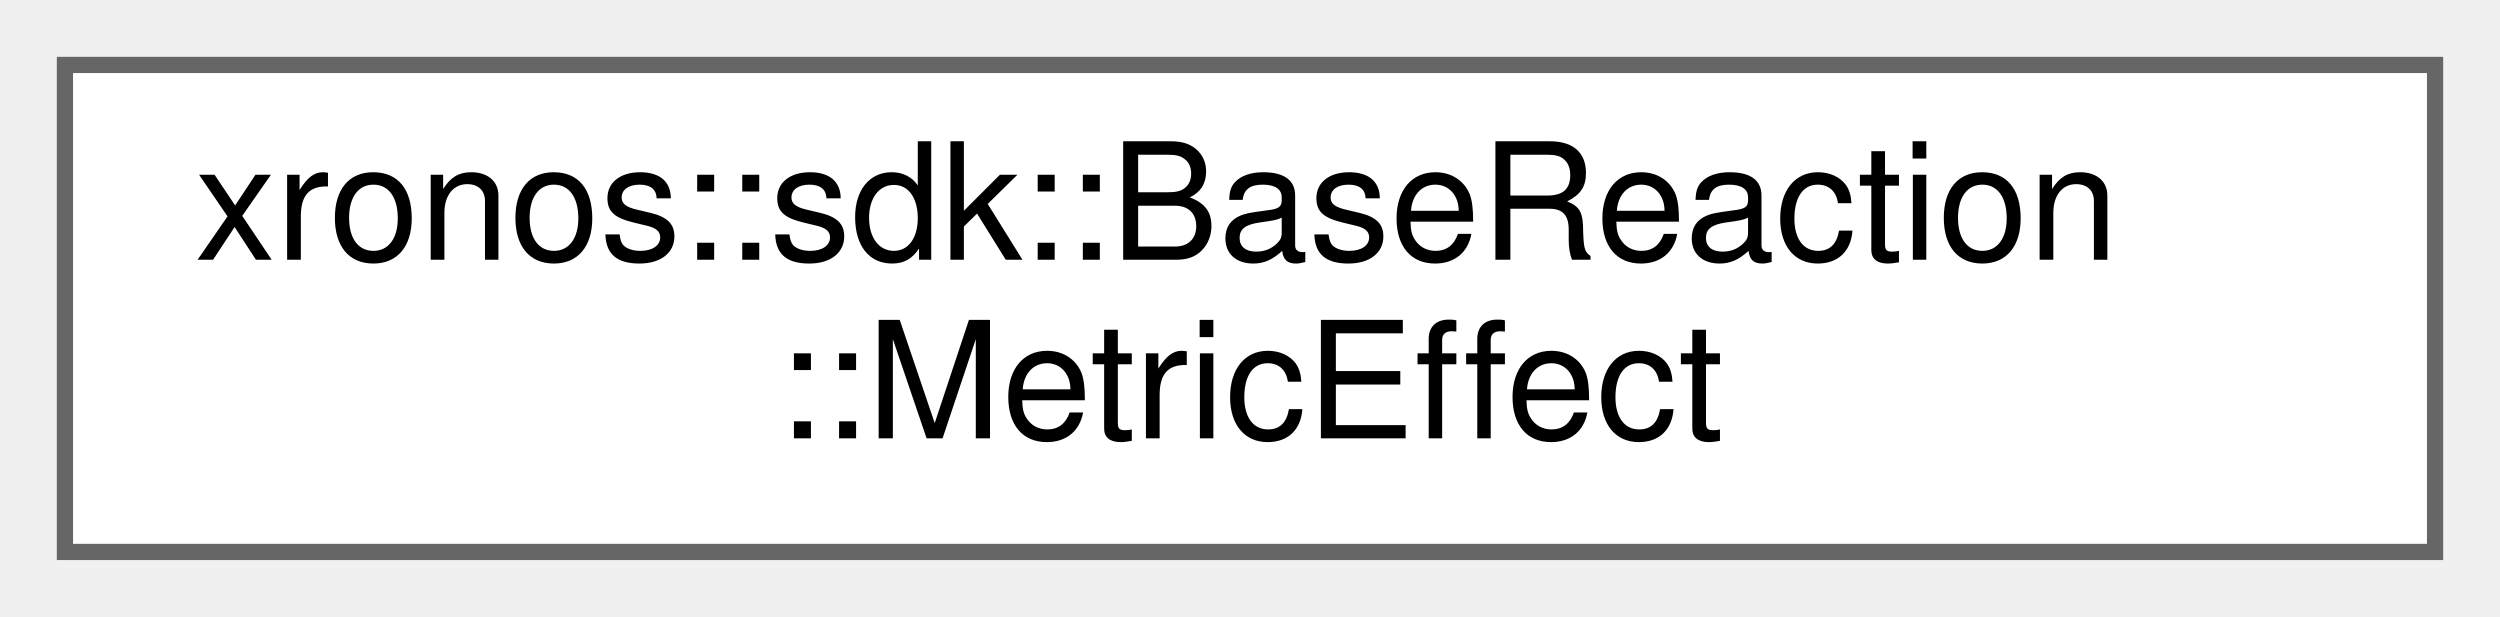
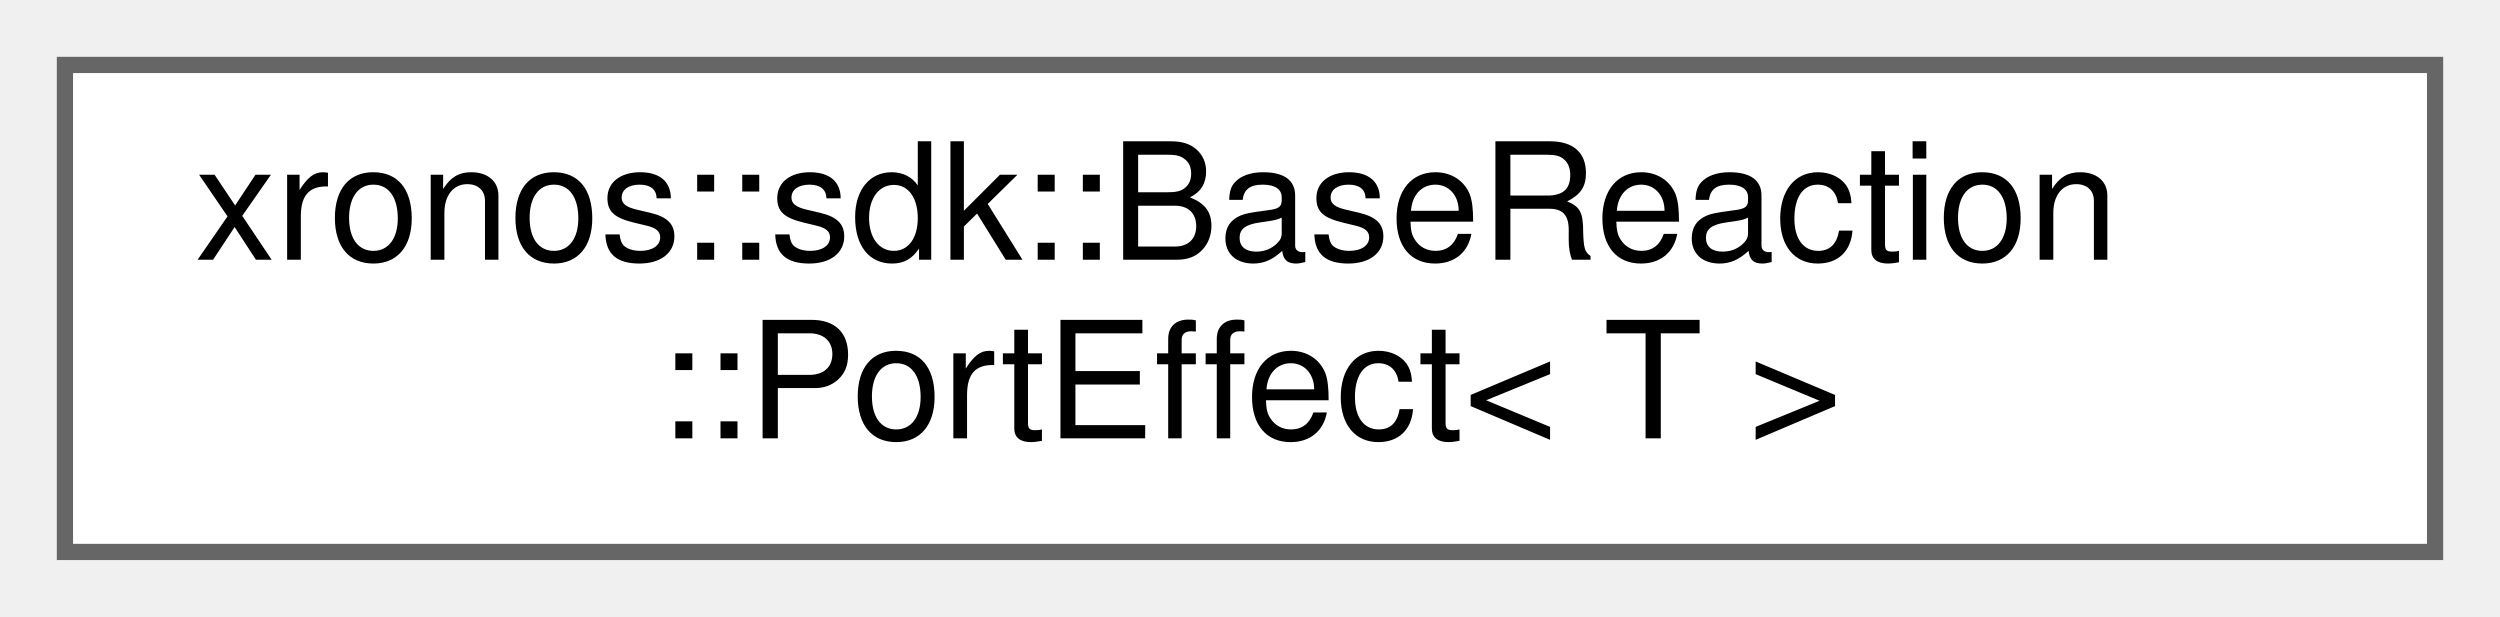
<svg xmlns="http://www.w3.org/2000/svg" xmlns:xlink="http://www.w3.org/1999/xlink" width="154pt" height="38pt" viewBox="0.00 0.00 154.00 38.00">
  <g id="graph0" class="graph" transform="scale(1 1) rotate(0) translate(4 34)">
    <g id="Node000000" class="node">
      <g id="a_Node000000">
-         <a xlink:href="classxronos_1_1sdk_1_1BaseReaction_1_1MetricEffect.html" target="_top" xlink:title="Access to a metric that can be recorded.">
+         <a xlink:href="classxronos_1_1sdk_1_1BaseReaction_1_1PortEffect.html" target="_top" xlink:title="Access to a port that this reaction may write to.">
          <polygon fill="white" stroke="#666666" points="146,-30 0,-30 0,0 146,0 146,-30" />
          <text text-anchor="start" x="8" y="-18" font-family="Helvetica,sans-Serif" font-size="10.00">xronos::sdk::BaseReaction</text>
-           <text text-anchor="middle" x="73" y="-7" font-family="Helvetica,sans-Serif" font-size="10.00">::MetricEffect</text>
+           <text text-anchor="middle" x="73" y="-7" font-family="Helvetica,sans-Serif" font-size="10.00">::PortEffect&lt; T &gt;</text>
        </a>
      </g>
    </g>
  </g>
</svg>
